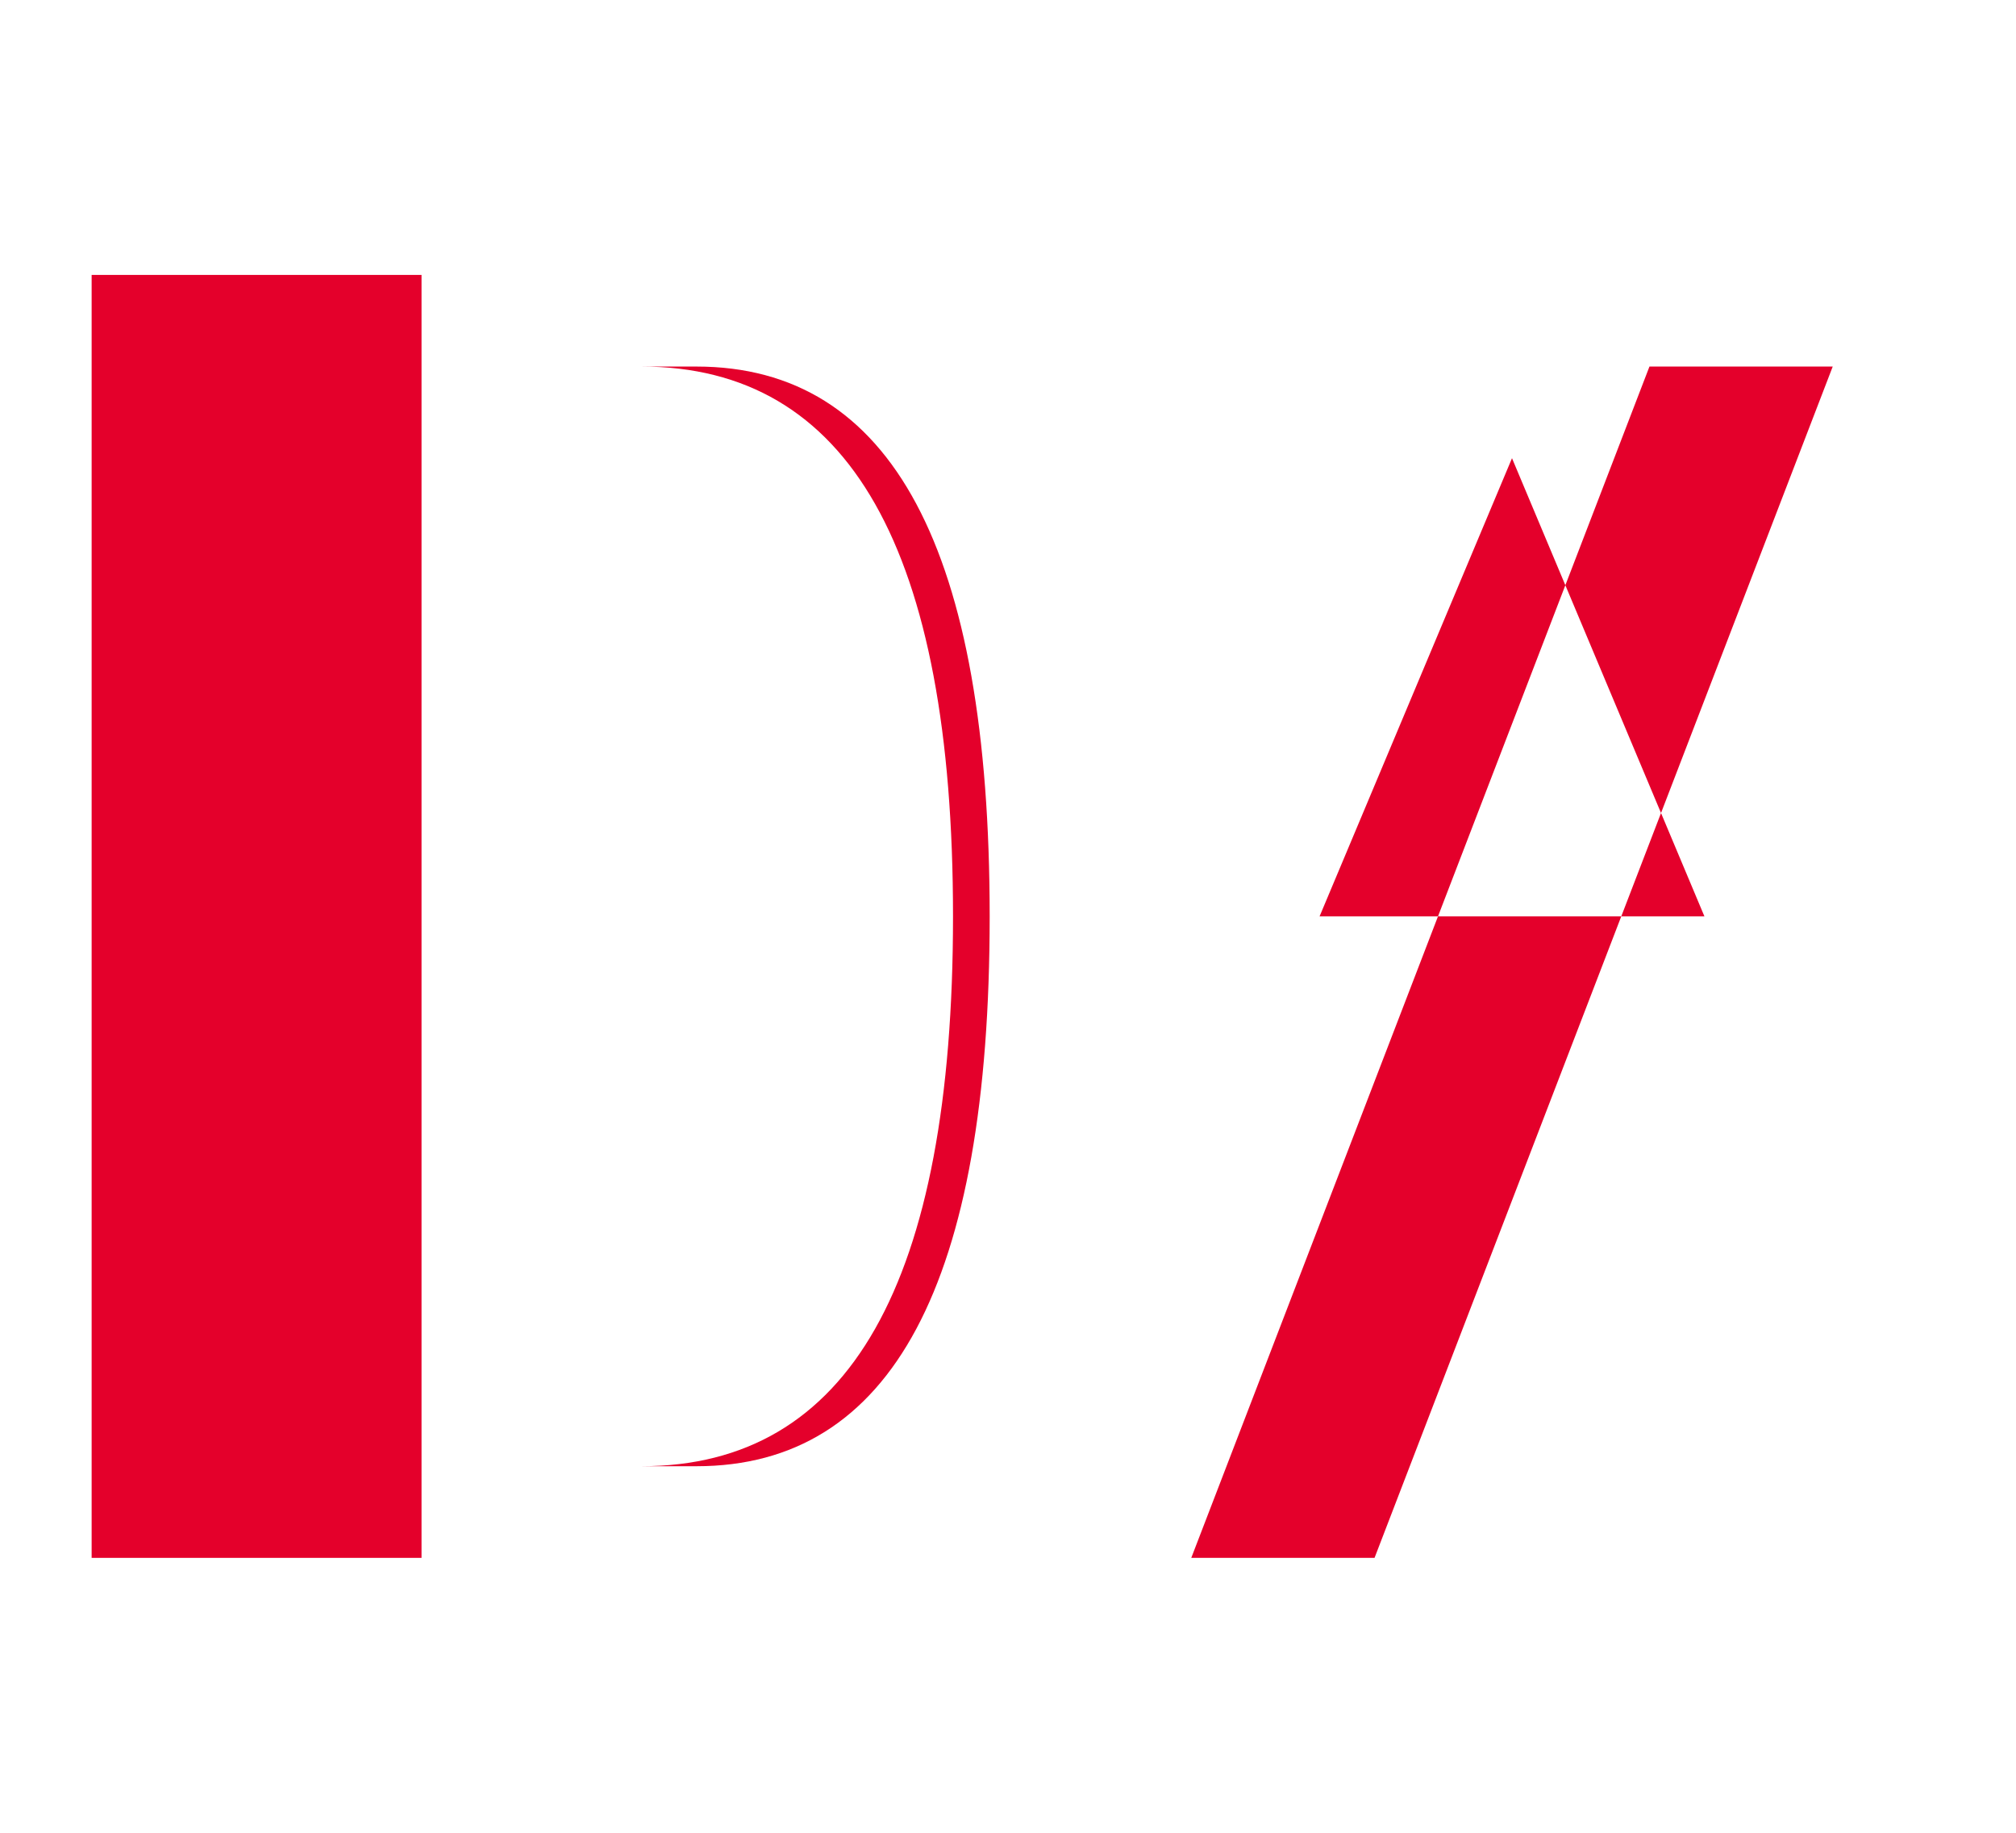
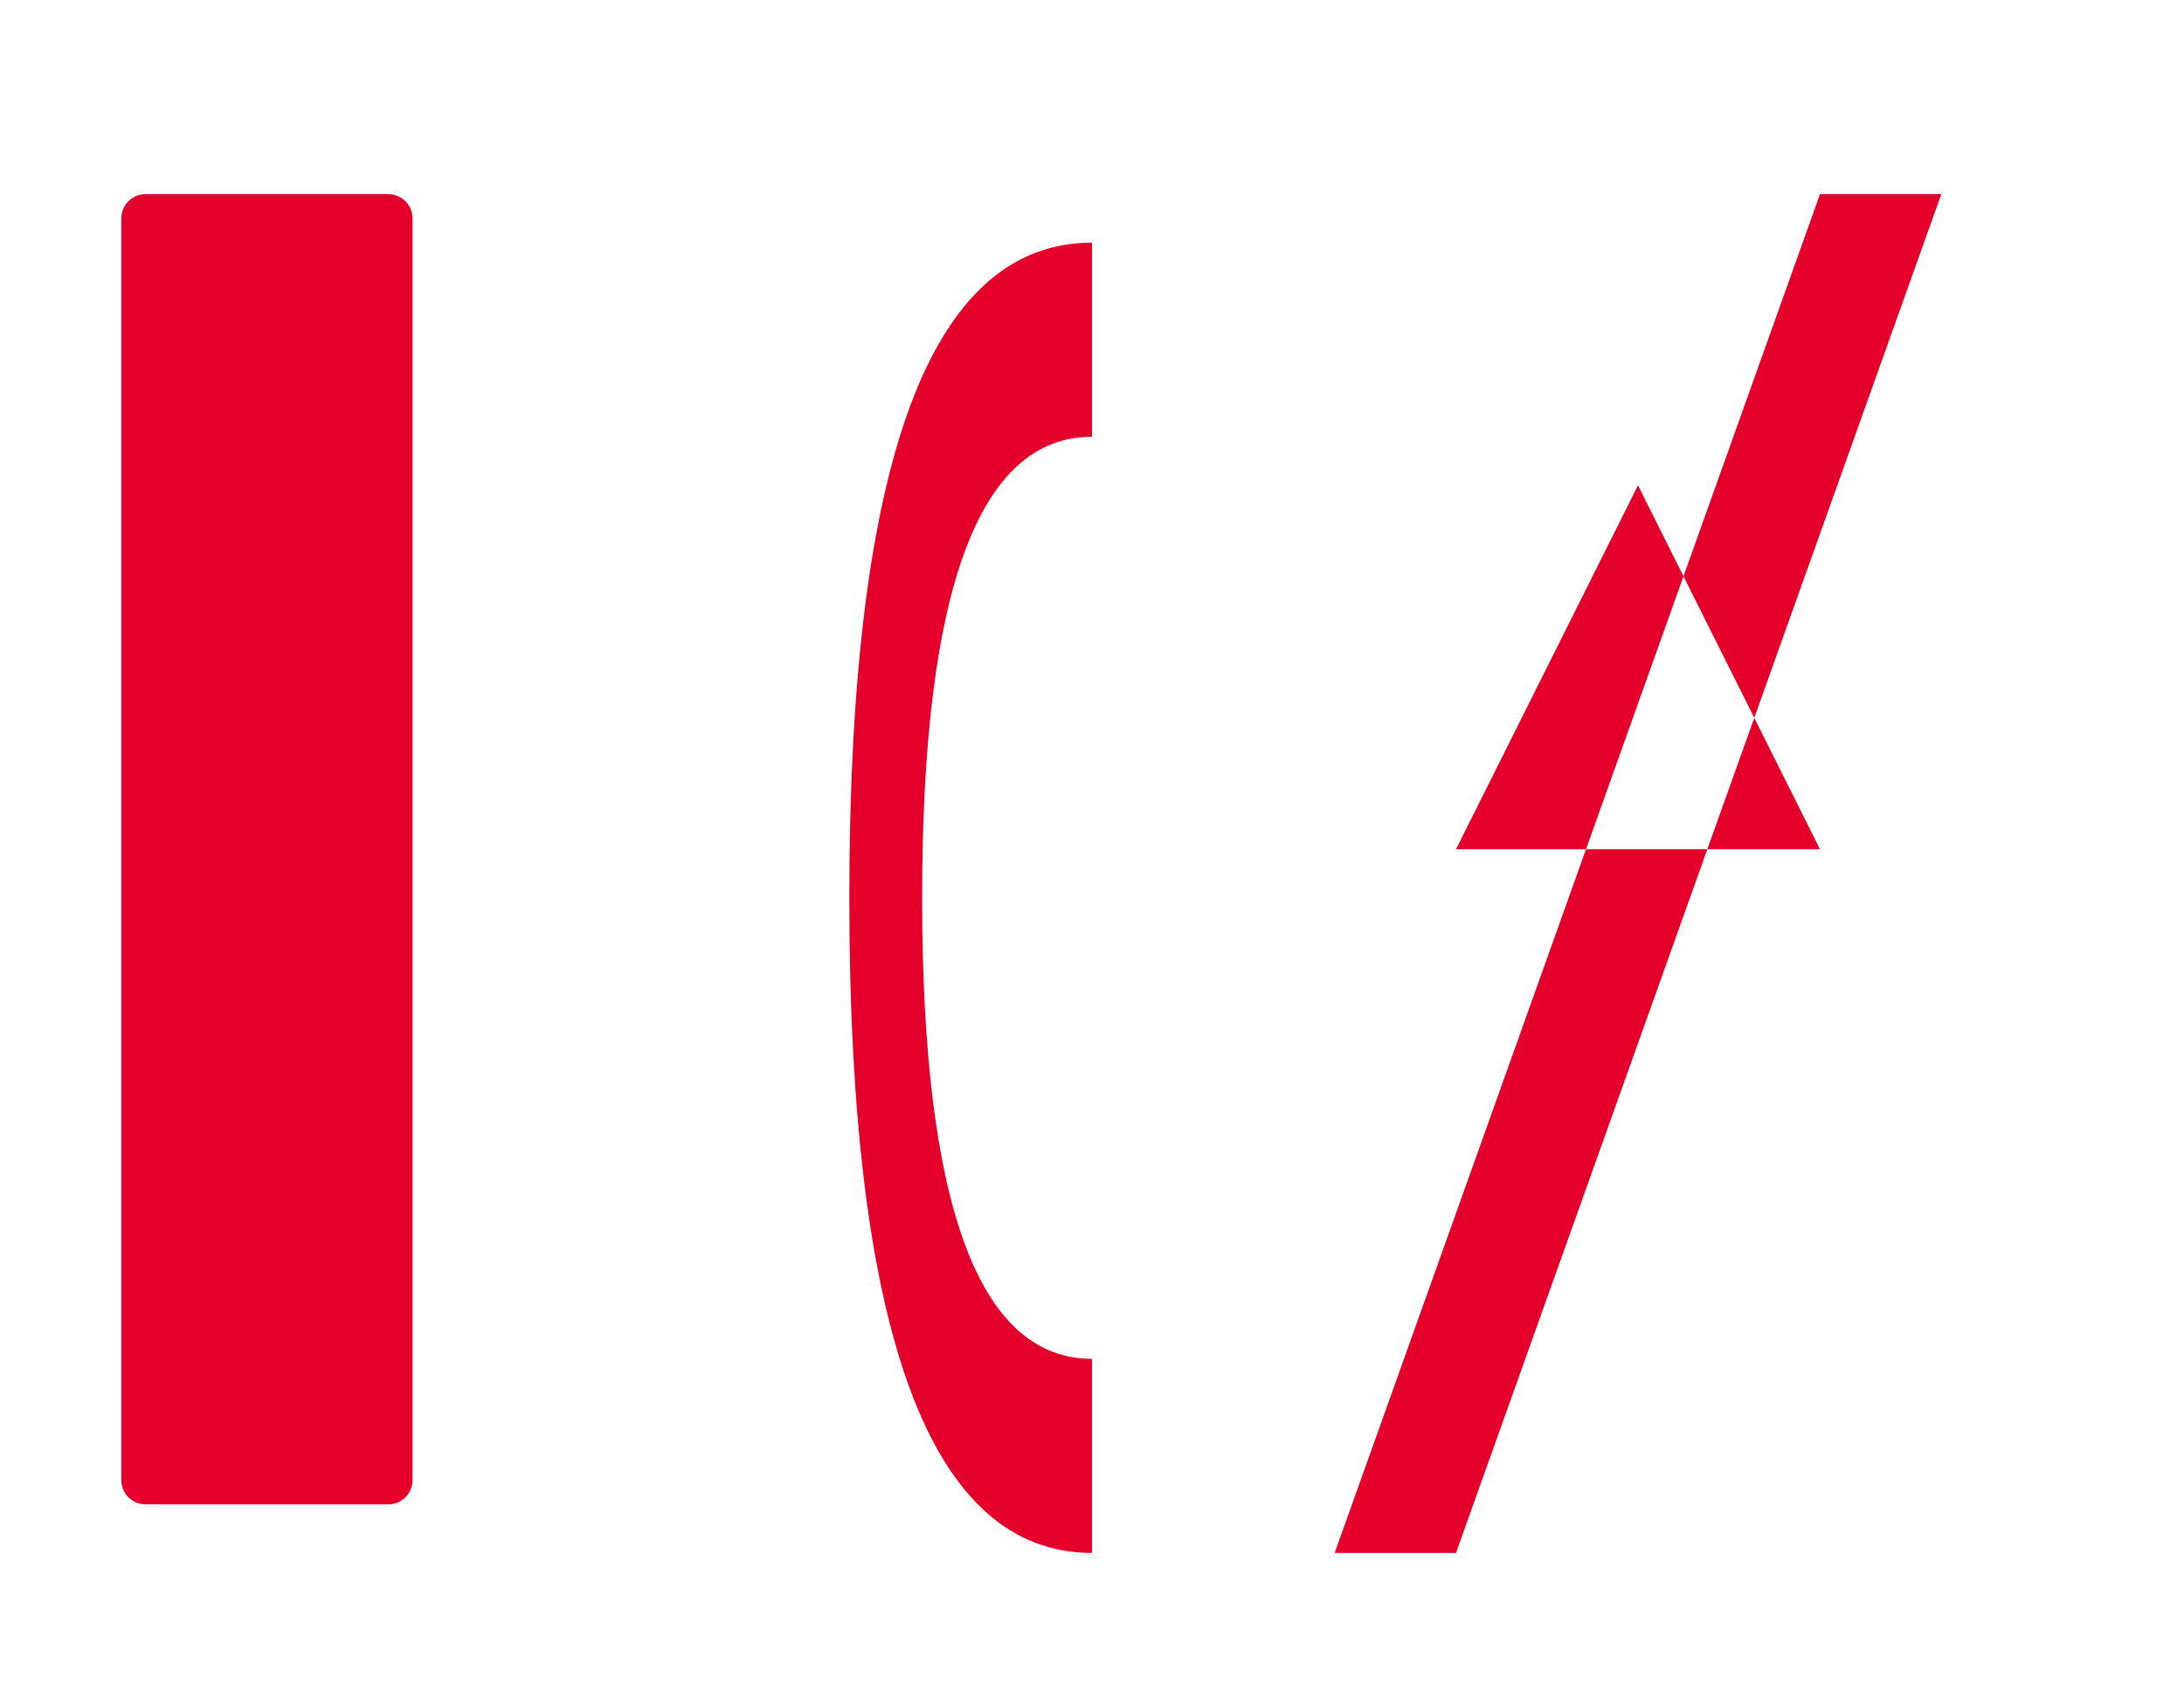
- <svg xmlns="http://www.w3.org/2000/svg" viewBox="0 0 1100 1000">
-   <rect x="50" y="150" width="180" height="700" fill="#E4002B" />
-   <path d="M 350 200 Q 520 200 520 500 Q 520 800 350 800 L 380 800 Q 540 800 540 500 Q 540 200 380 200 Z" fill="#E4002B" />
-   <path d="M 650 850 L 900 200 L 1000 200 L 750 850 Z M 720 500 L 930 500 L 825 250 Z" fill="#E4002B" />
+ <svg xmlns="http://www.w3.org/2000/svg" viewBox="0 0 900 700">
+   <rect x="50" y="80" width="120" height="540" fill="#E4002B" rx="10" />
+   <path d="M 450 100 Q 350 100 350 370 Q 350 640 450 640 L 450 560 Q 380 560 380 370 Q 380 180 450 180 Z" fill="#E4002B" stroke-width="0" />
+   <path d="M 550 640 L 750 80 L 800 80 L 600 640 Z M 600 350 L 750 350 L 675 200 Z" fill="#E4002B" />
</svg>
